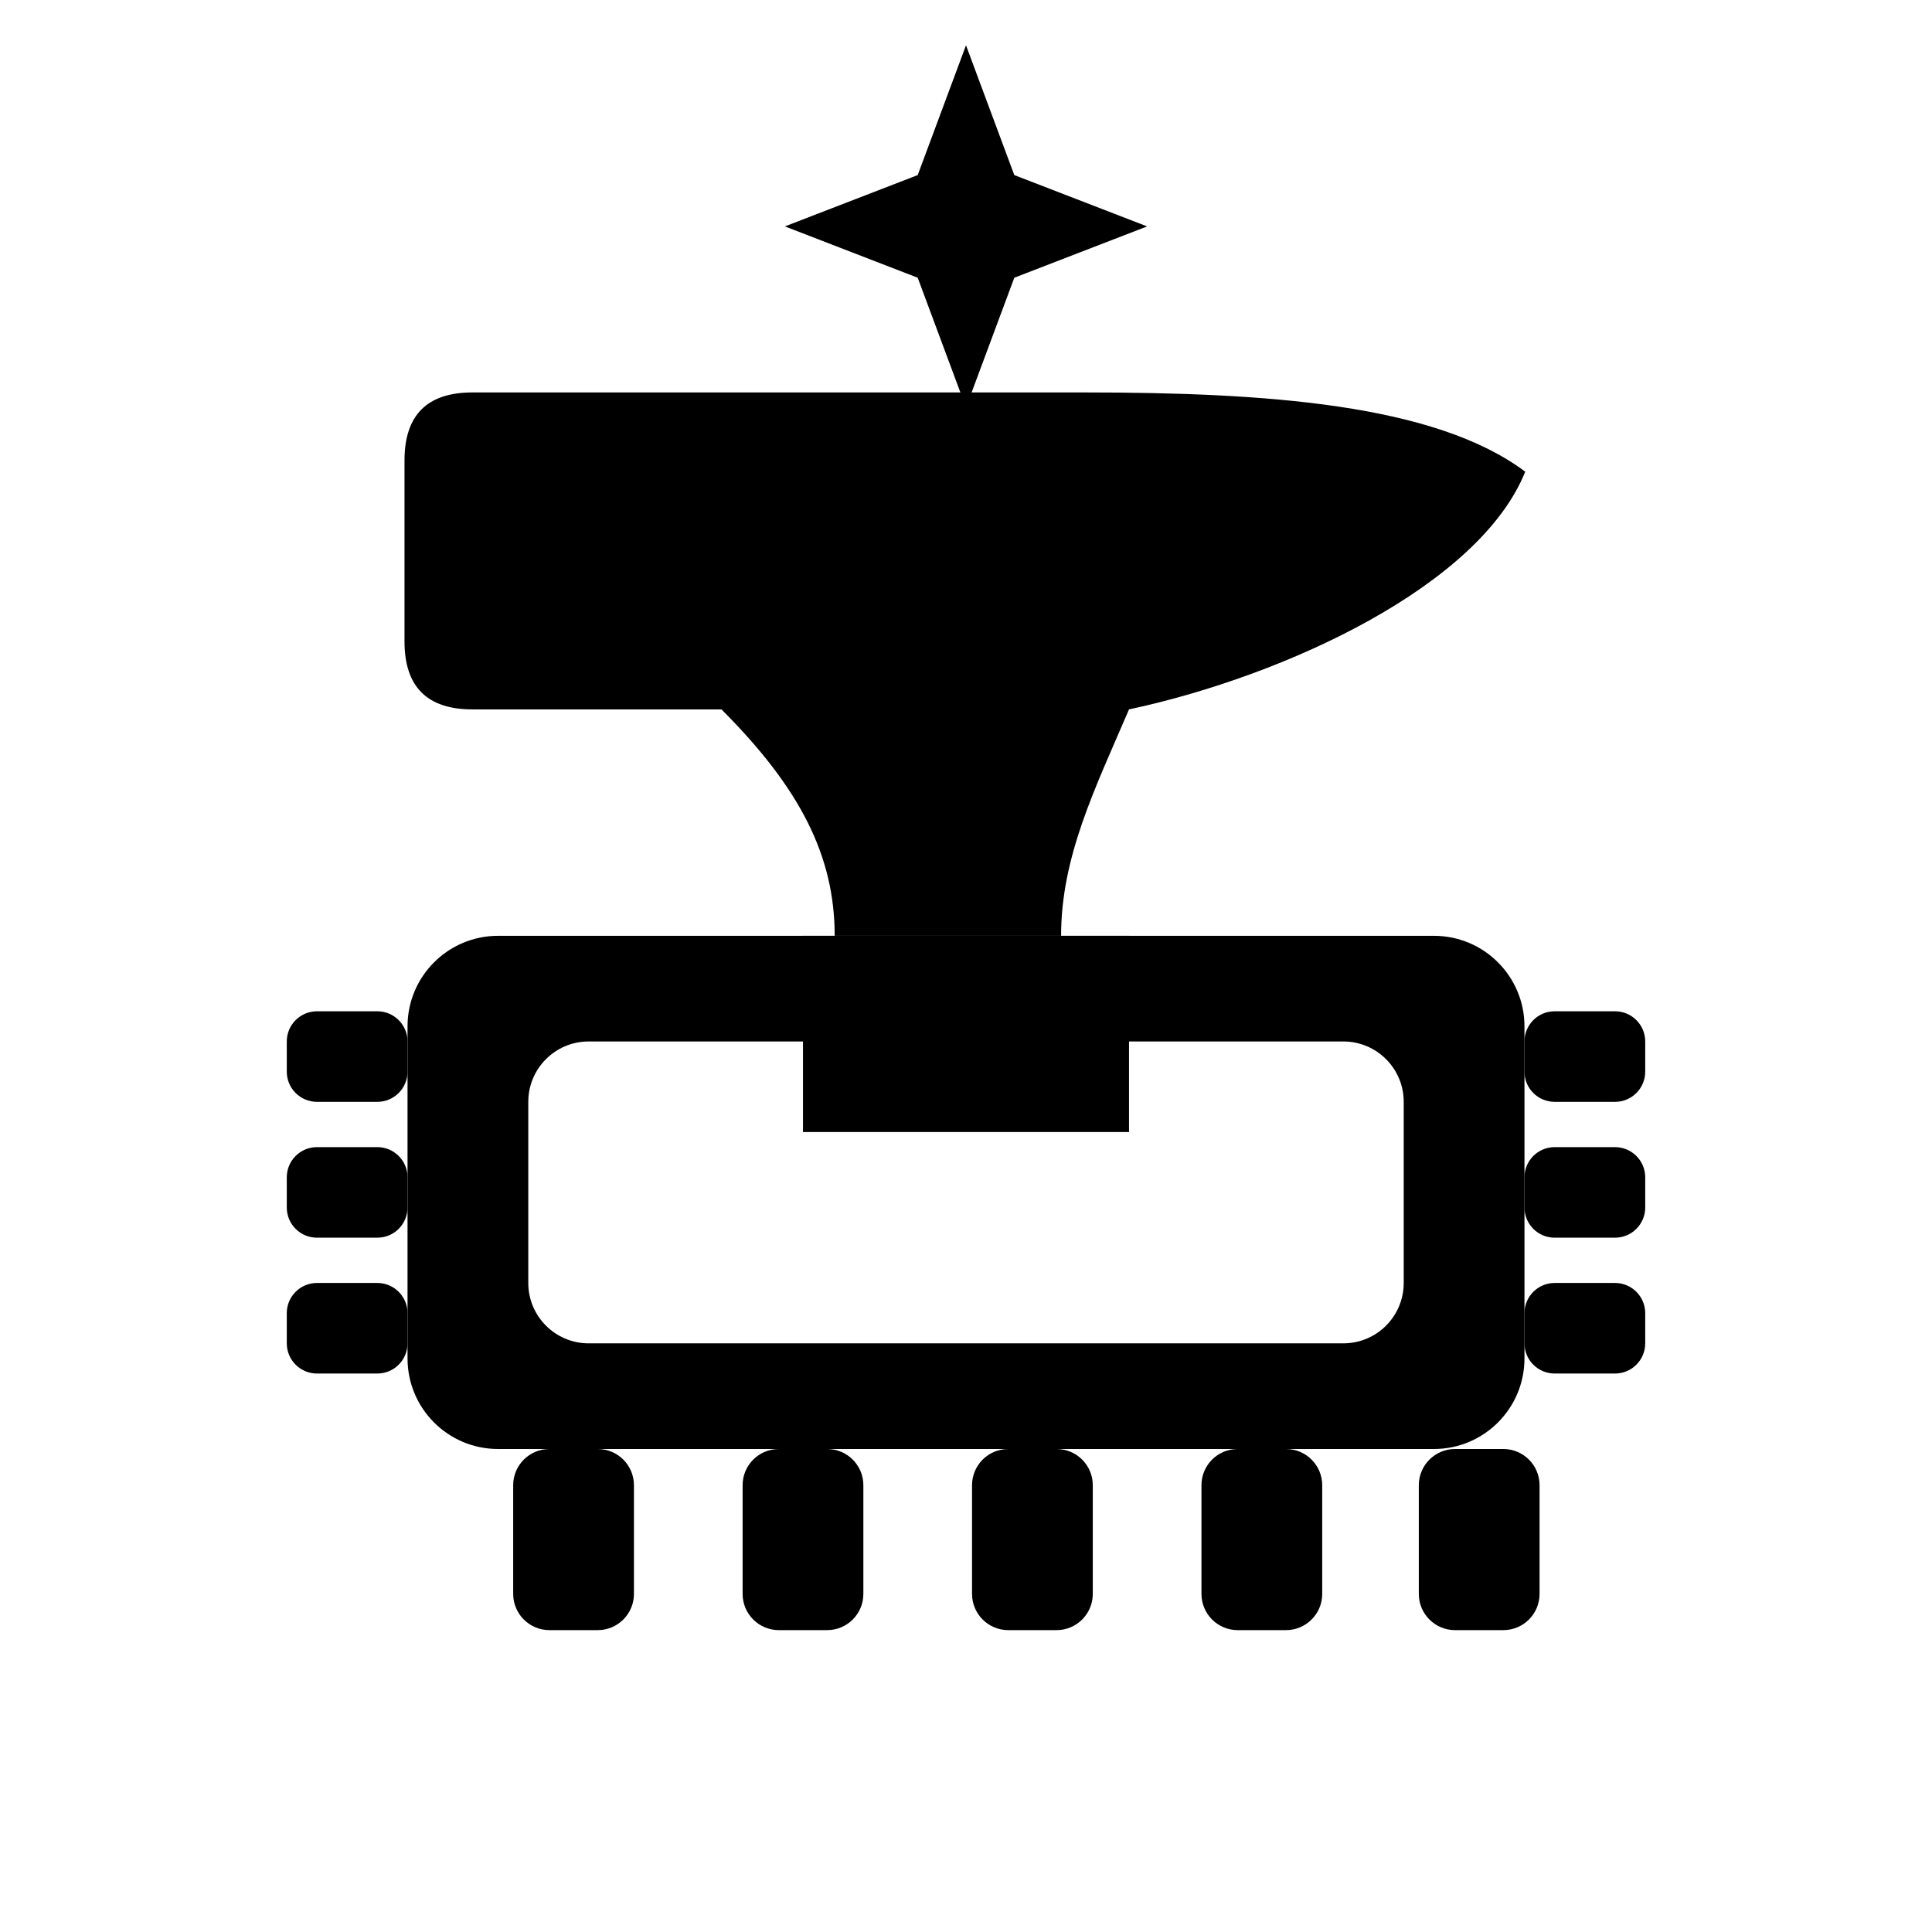
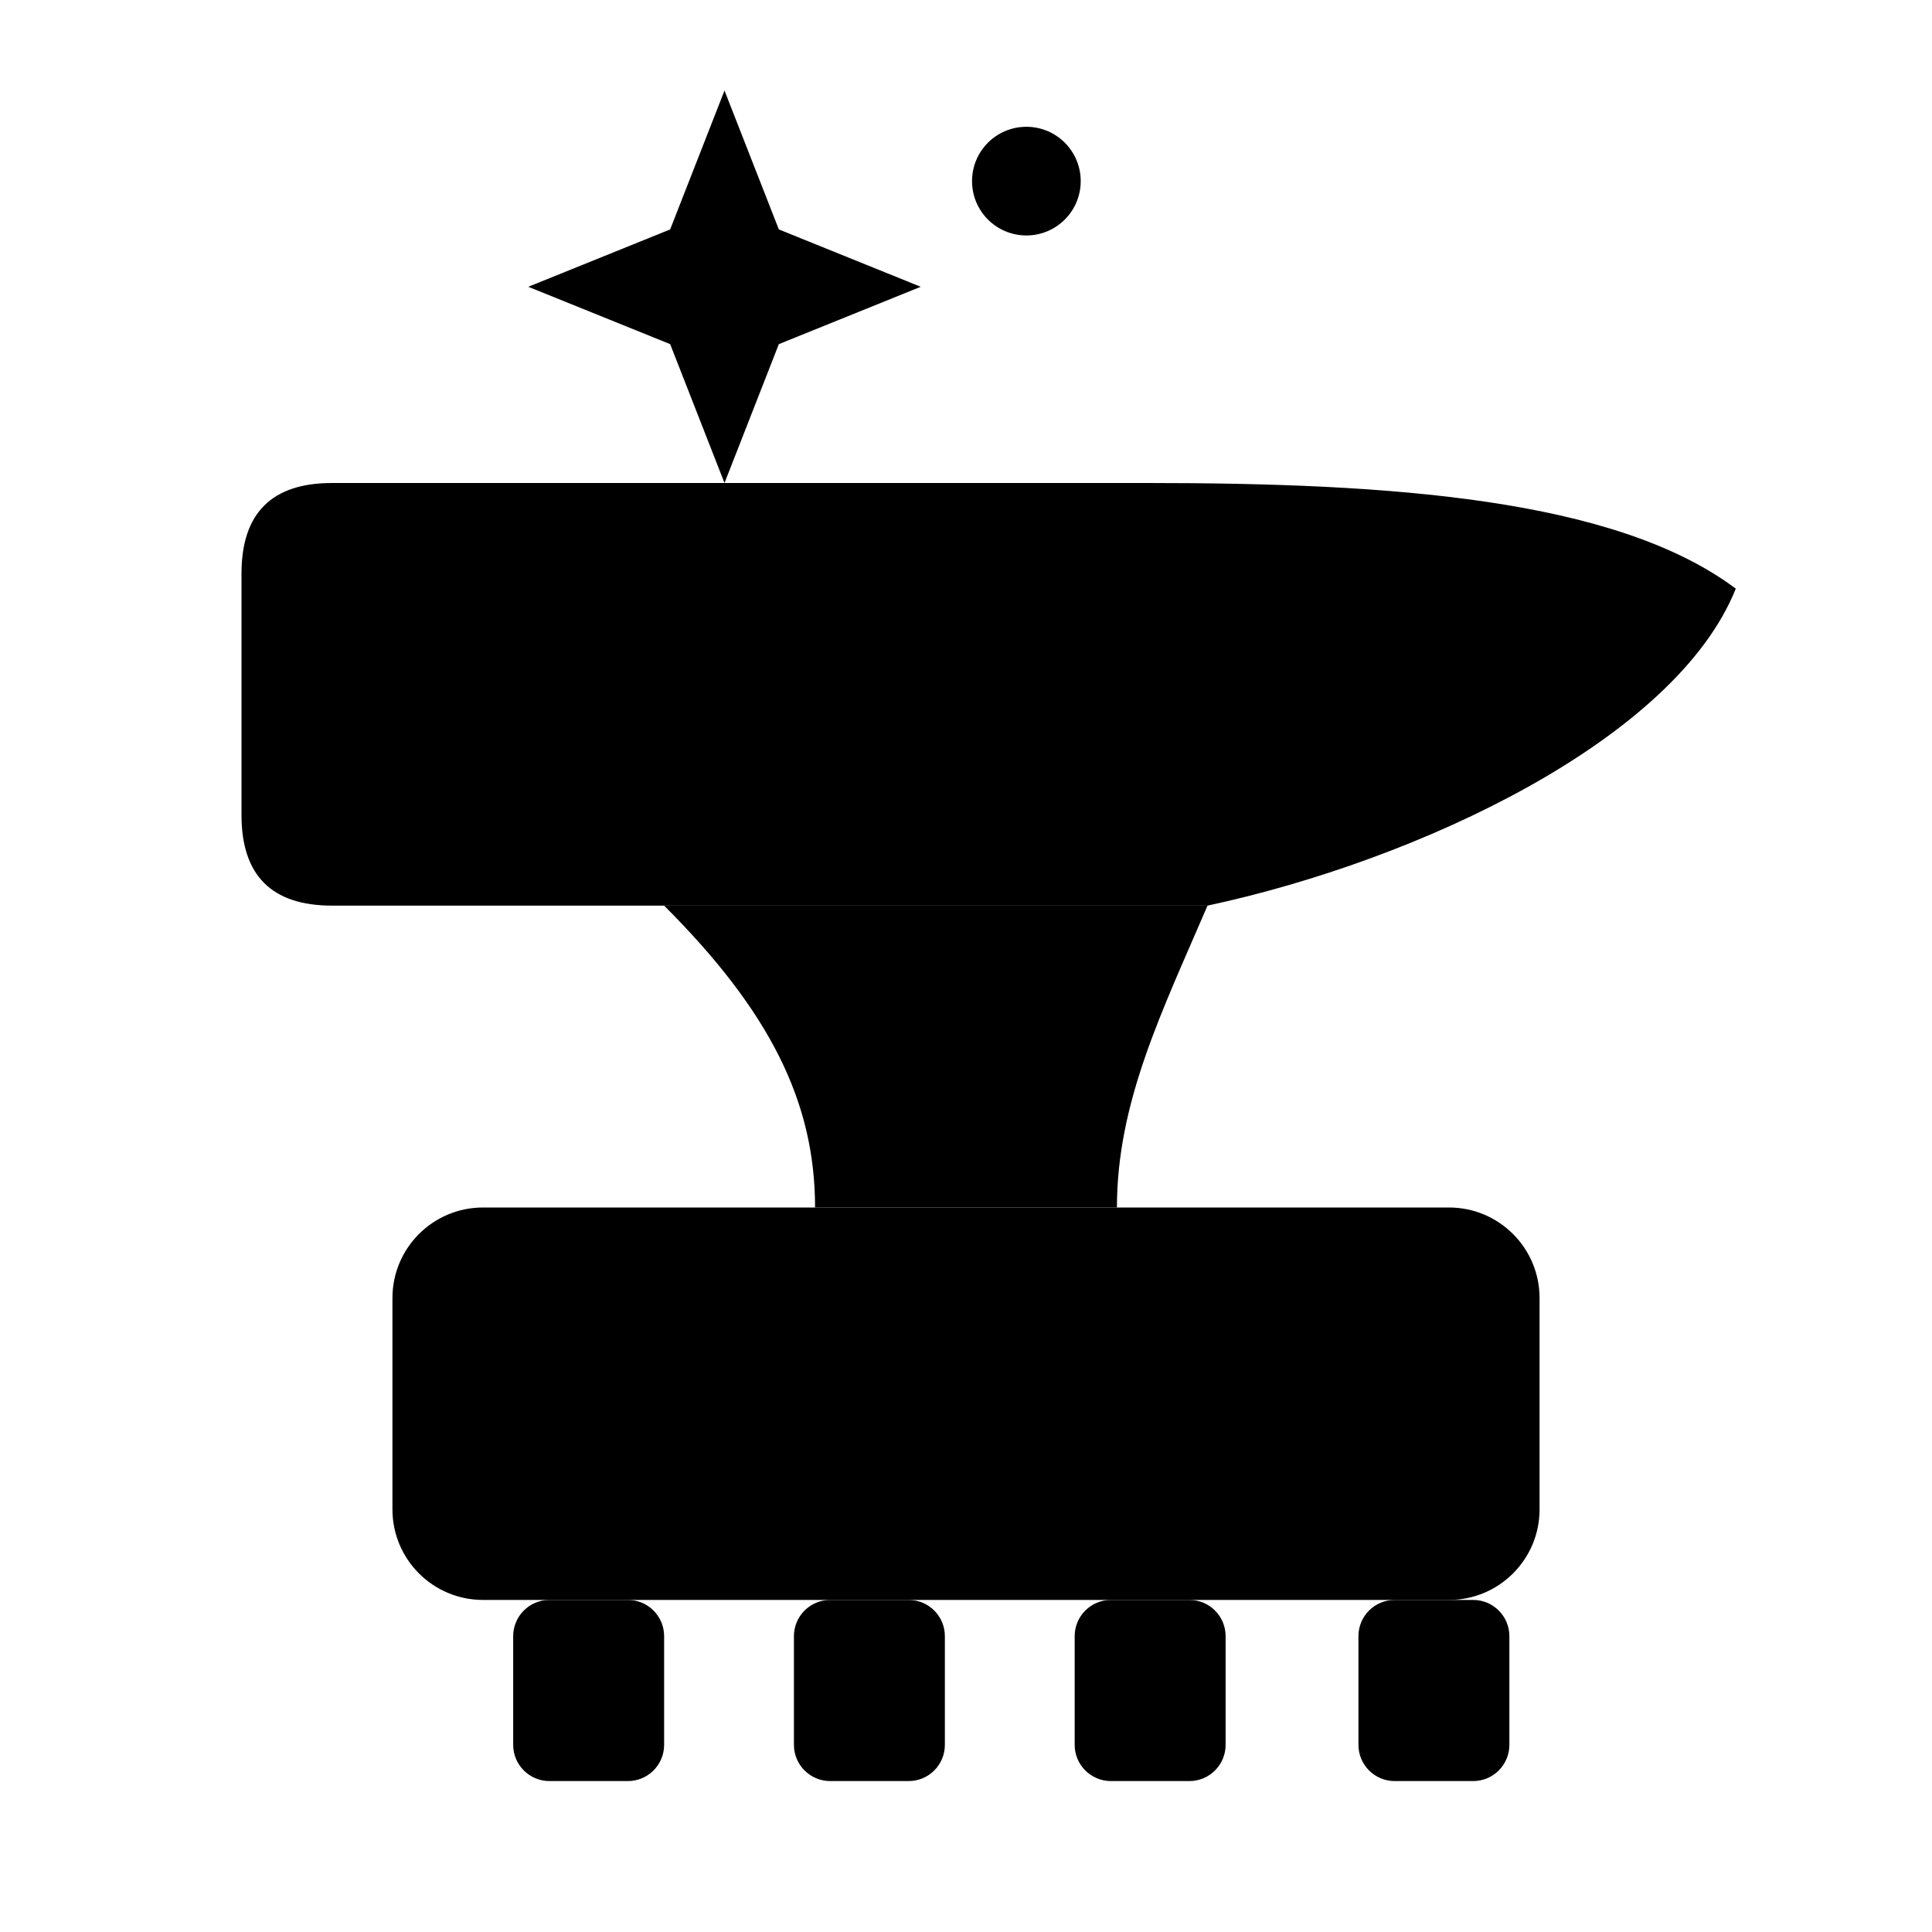
<svg xmlns="http://www.w3.org/2000/svg" viewBox="0 0 64 64">
  <g fill="currentColor">
-     <polygon points="32,1.5 33.6,5.8 38,7.5 33.6,9.2 32,13.5 30.4,9.2 26,7.5 30.4,5.8" />
-     <g transform="translate(7.4 1) scale(0.75)">
-       <path d="M11 16 H38 C46 16 53.5 16.5 57.5 19.5 C55.5 24.5 47 28.5 40 30 H11 Q8 30 8 27 V19 Q8 16 11 16 Z" />
-       <path d="M22 30 H40 C38.5 33.5 37 36.5 37 40 H27 C27 36.5 25.5 33.5 22 30 Z" />
-     </g>
-     <rect x="9.5" y="33.5" width="4" height="3" rx="1" />
-     <rect x="9.5" y="38" width="4" height="3" rx="1" />
-     <rect x="9.5" y="42.5" width="4" height="3" rx="1" />
-     <rect x="50.5" y="33.5" width="4" height="3" rx="1" />
-     <rect x="50.5" y="38" width="4" height="3" rx="1" />
-     <rect x="50.5" y="42.5" width="4" height="3" rx="1" />
-     <path fill-rule="evenodd" d="M16.5 31 H47.5 A3 3 0 0 1 50.5 34 V45 A3 3 0 0 1 47.5 48 H16.5 A3 3 0 0 1 13.5 45 V34 A3 3 0 0 1 16.5 31 Z M19.5 34.5 H44.5 A2 2 0 0 1 46.5 36.5 V42.5 A2 2 0 0 1 44.5 44.5 H19.5 A2 2 0 0 1 17.5 42.5 V36.5 A2 2 0 0 1 19.5 34.5 Z" />
-     <rect x="26.6" y="31" width="10.8" height="6.5" />
-     <rect x="17" y="48" width="4" height="6" rx="1.2" />
-     <rect x="24.6" y="48" width="4" height="6" rx="1.2" />
-     <rect x="32.2" y="48" width="4" height="6" rx="1.2" />
-     <rect x="39.8" y="48" width="4" height="6" rx="1.2" />
-     <rect x="47" y="48" width="4" height="6" rx="1.2" />
+     <polygon points="24,3 25.8,7.6 30.5,9.5 25.8,11.4 24,16 22.2,11.4 17.5,9.5 22.2,7.6" />
+     <circle cx="34" cy="6" r="1.8" />
+     <path d="M11 16 H38 C46 16 53.5 16.5 57.5 19.5 C55.5 24.5 47 28.5 40 30 H11 Q8 30 8 27 V19 Q8 16 11 16 Z" />
+     <path d="M22 30 H40 C38.5 33.5 37 36.5 37 40 H27 C27 36.5 25.5 33.5 22 30 Z" />
+     <rect x="13" y="40" width="38" height="13" rx="3" />
+     <rect x="17" y="53" width="5" height="6" rx="1.2" />
+     <rect x="26.3" y="53" width="5" height="6" rx="1.2" />
+     <rect x="35.6" y="53" width="5" height="6" rx="1.2" />
+     <rect x="45" y="53" width="5" height="6" rx="1.2" />
  </g>
</svg>
